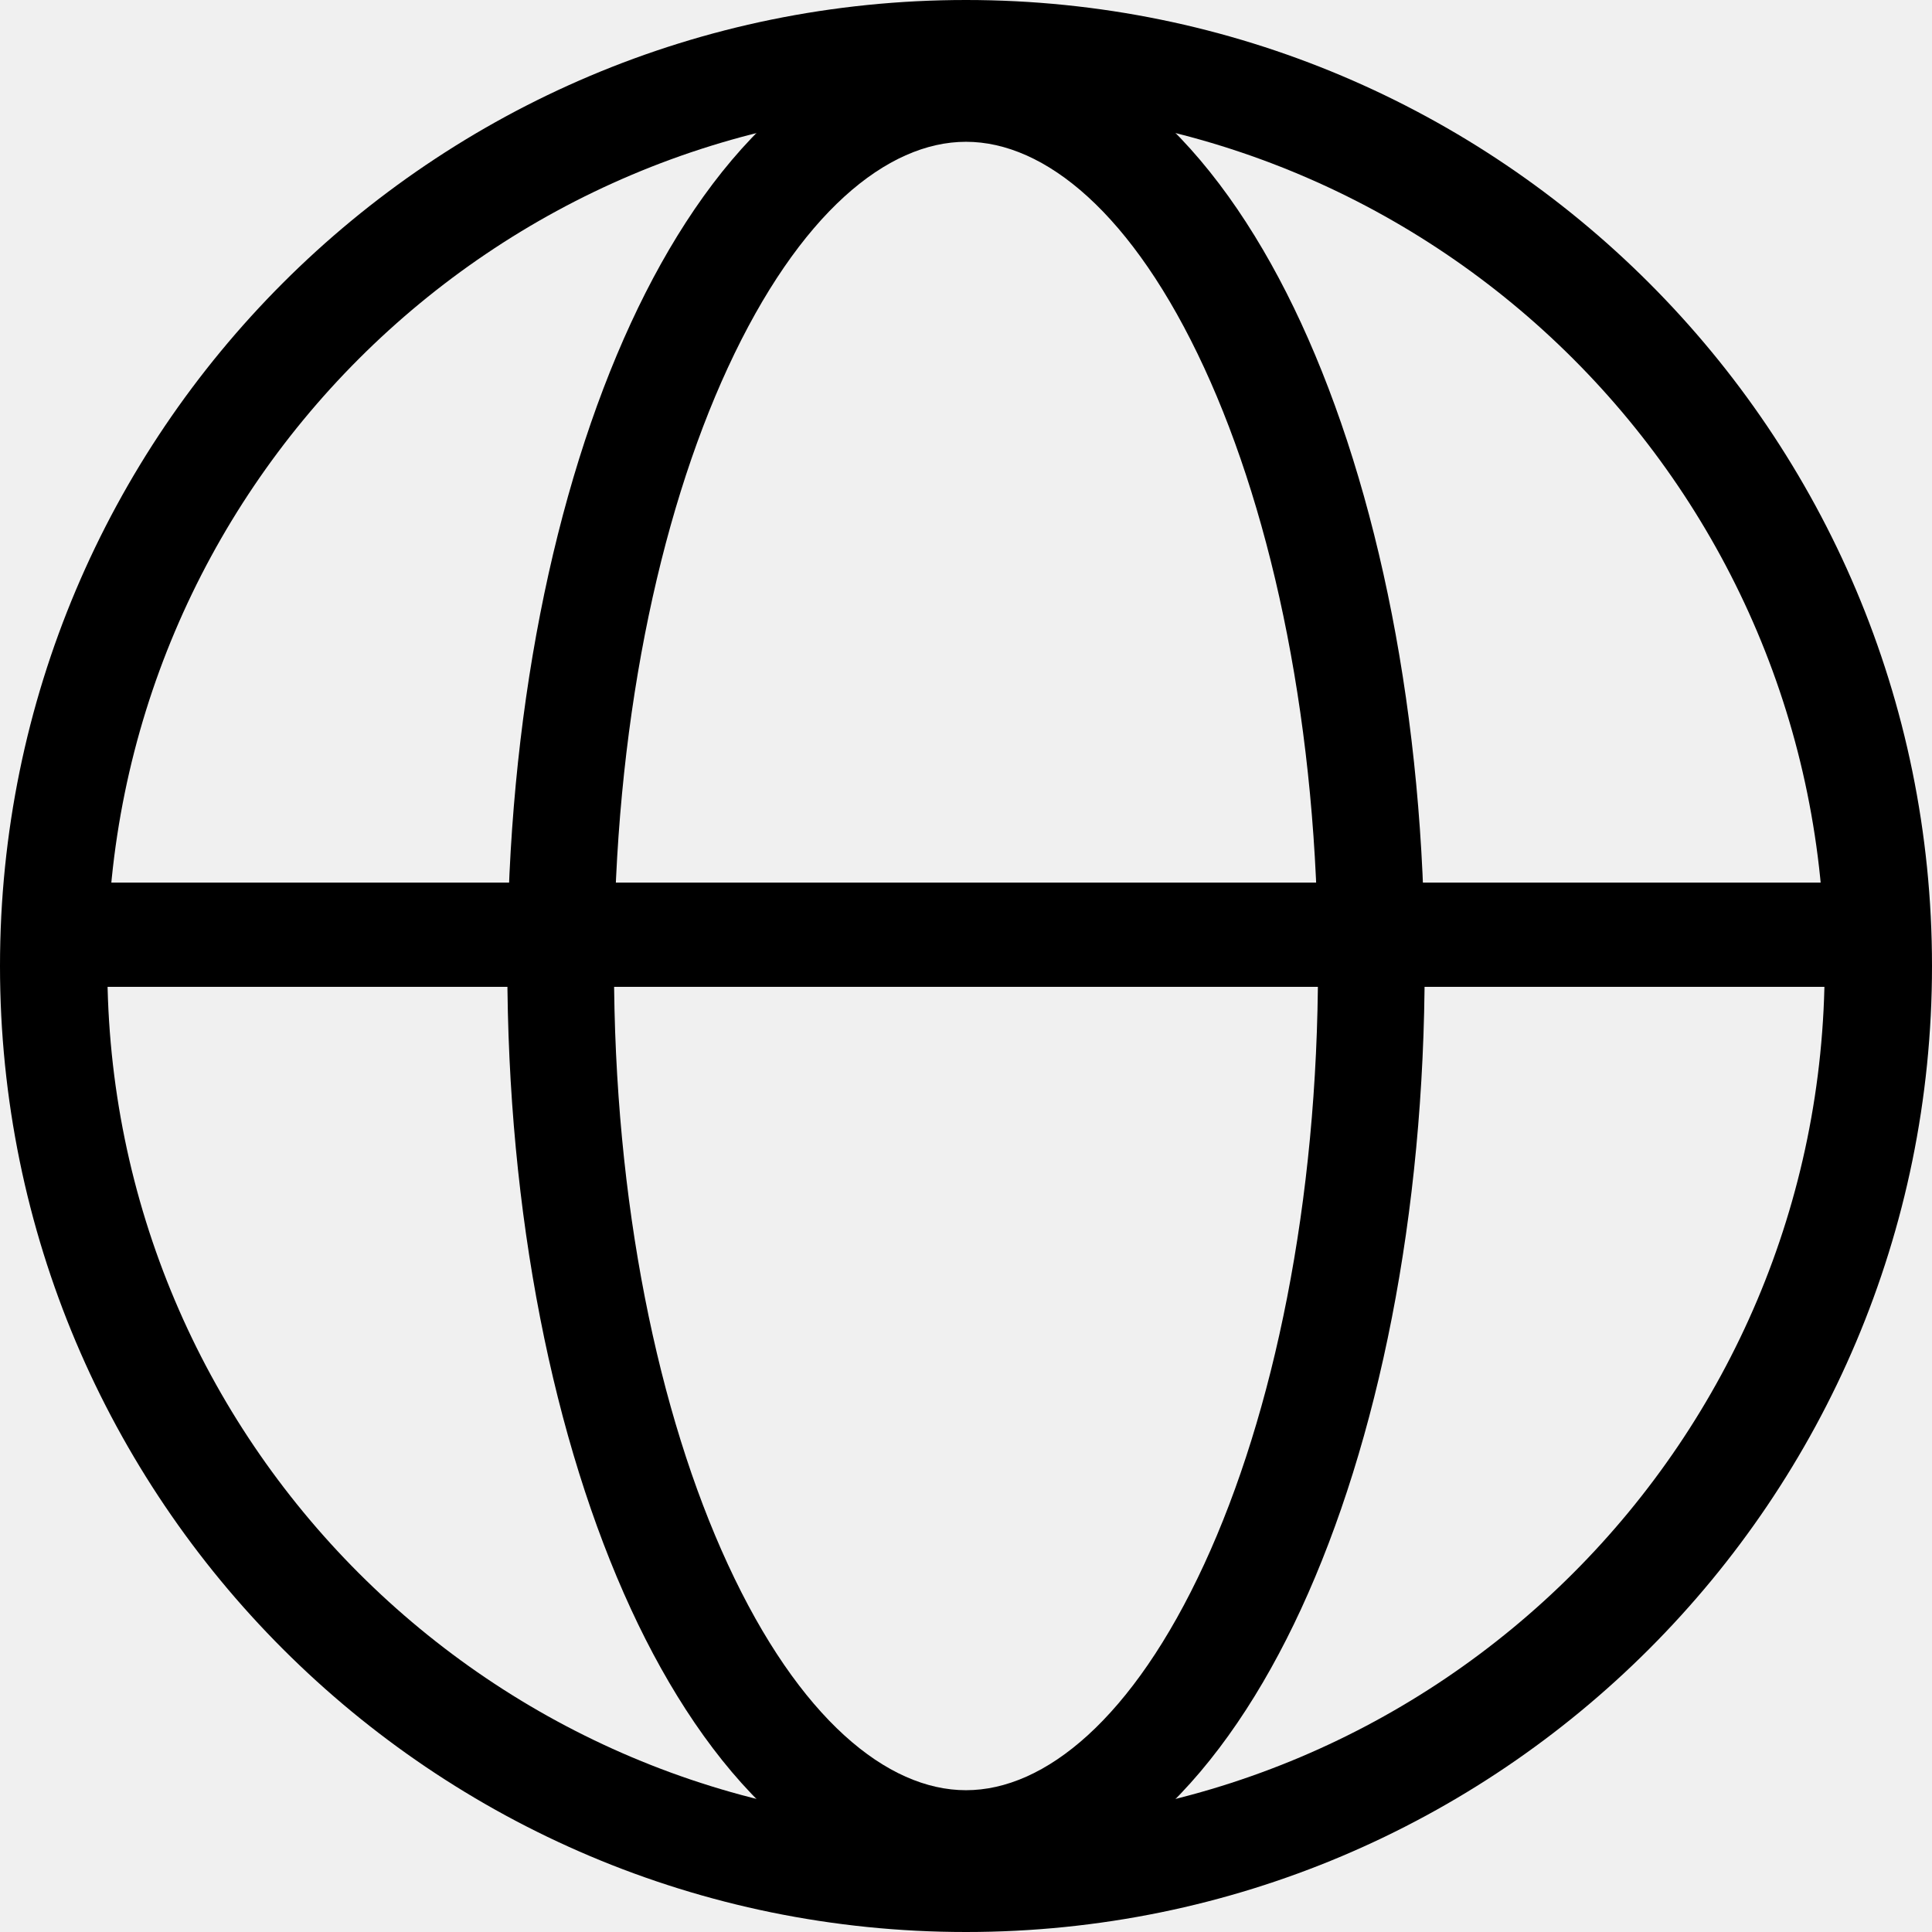
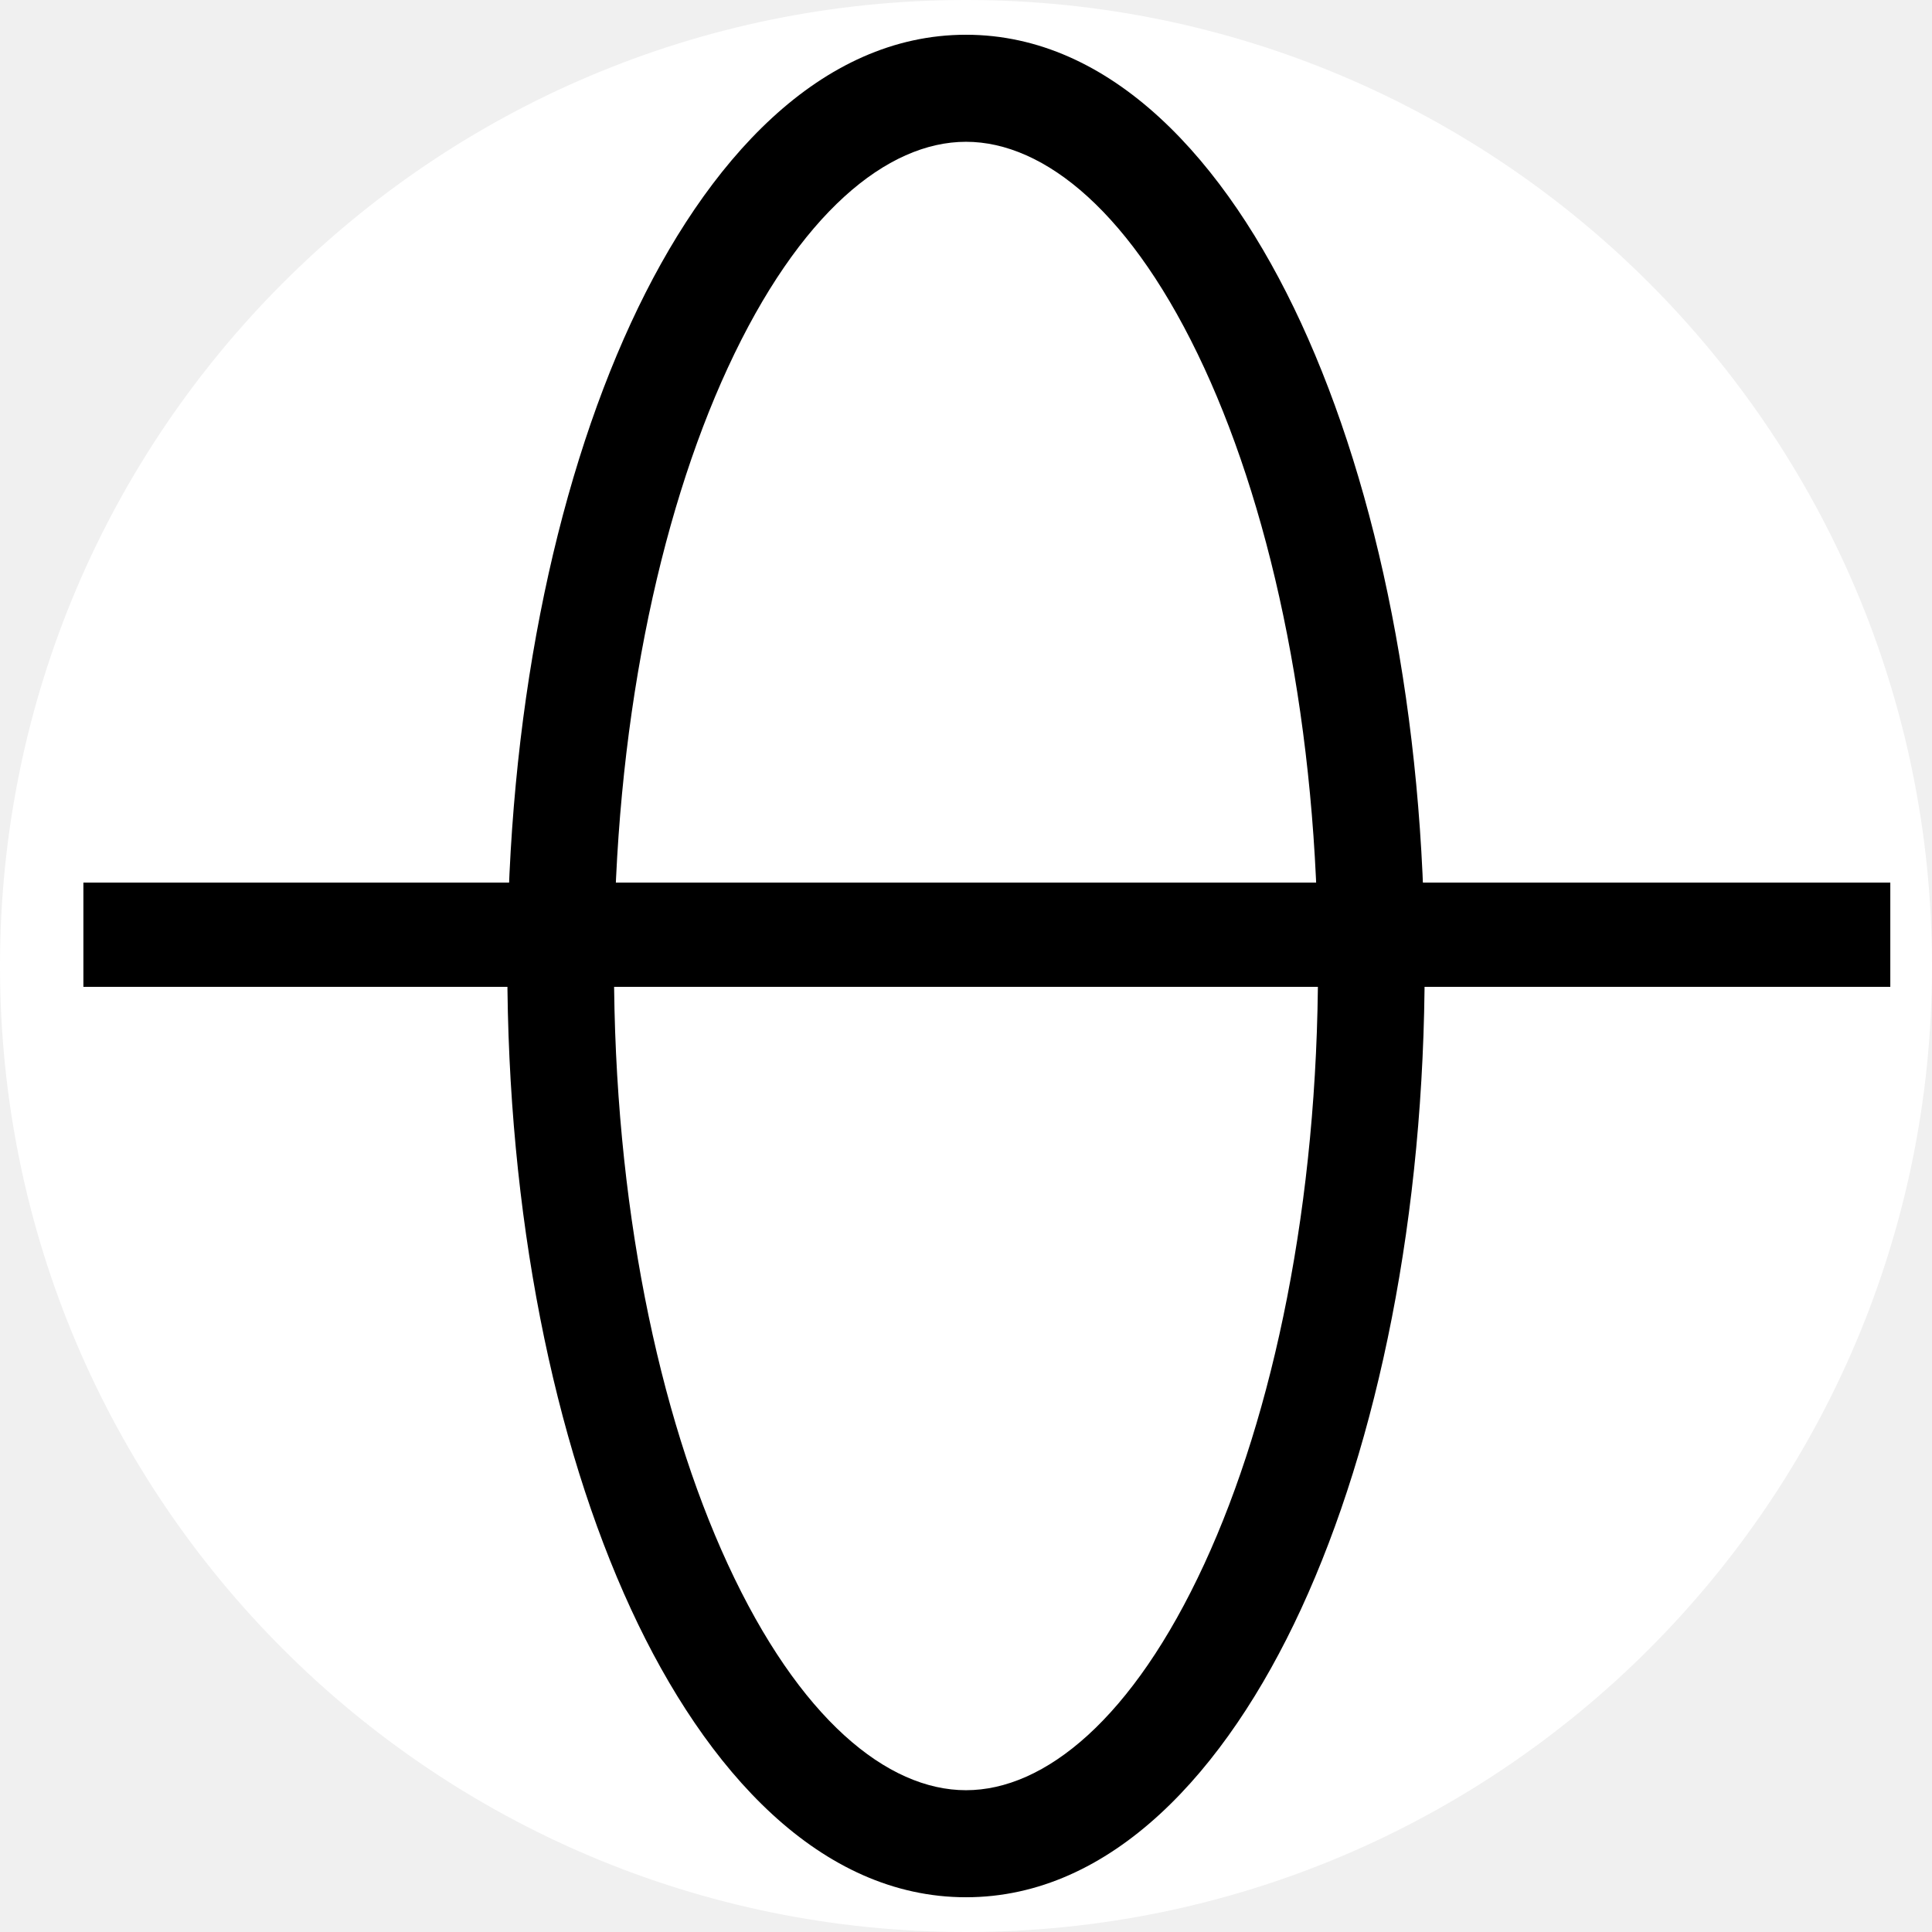
<svg xmlns="http://www.w3.org/2000/svg" width="278" height="278" viewBox="0 0 278 278" fill="none">
-   <path fill-rule="evenodd" clip-rule="evenodd" d="M262.556 139C262.556 70.762 207.238 15.444 139 15.444C70.762 15.444 15.444 70.762 15.444 139C15.444 207.238 70.762 262.556 139 262.556C207.238 262.556 262.556 207.238 262.556 139ZM139 0C215.768 -9.15444e-07 278 62.232 278 139C278 215.768 215.768 278 139 278C62.232 278 9.15444e-07 215.768 0 139C-9.15444e-07 62.232 62.232 9.15444e-07 139 0Z" fill="black" />
+   <circle cx="139" cy="139" r="139" fill="white" />
  <path fill-rule="evenodd" clip-rule="evenodd" d="M173.279 52.931C162.994 30.658 150.325 20.402 139 20.402C127.675 20.402 115.006 30.658 104.721 52.931C94.732 74.561 88.349 104.983 88.349 139C88.349 173.017 94.732 203.439 104.721 225.069C115.006 247.342 127.675 257.598 139 257.598C150.325 257.598 162.994 247.342 173.279 225.069C183.268 203.439 189.651 173.017 189.651 139C189.651 104.983 183.268 74.561 173.279 52.931ZM187.205 46.455C198.327 70.537 205 103.265 205 139C205 174.735 198.327 207.463 187.205 231.545C176.382 254.983 159.887 273 139 273C118.113 273 101.618 254.983 90.794 231.545C79.673 207.463 73 174.735 73 139C73 103.265 79.673 70.537 90.794 46.455C101.618 23.017 118.113 5 139 5C159.887 5 176.382 23.017 187.205 46.455Z" fill="black" />
  <path fill-rule="evenodd" clip-rule="evenodd" d="M272 142L12 142L12 127L272 127V142Z" fill="black" />
</svg>
